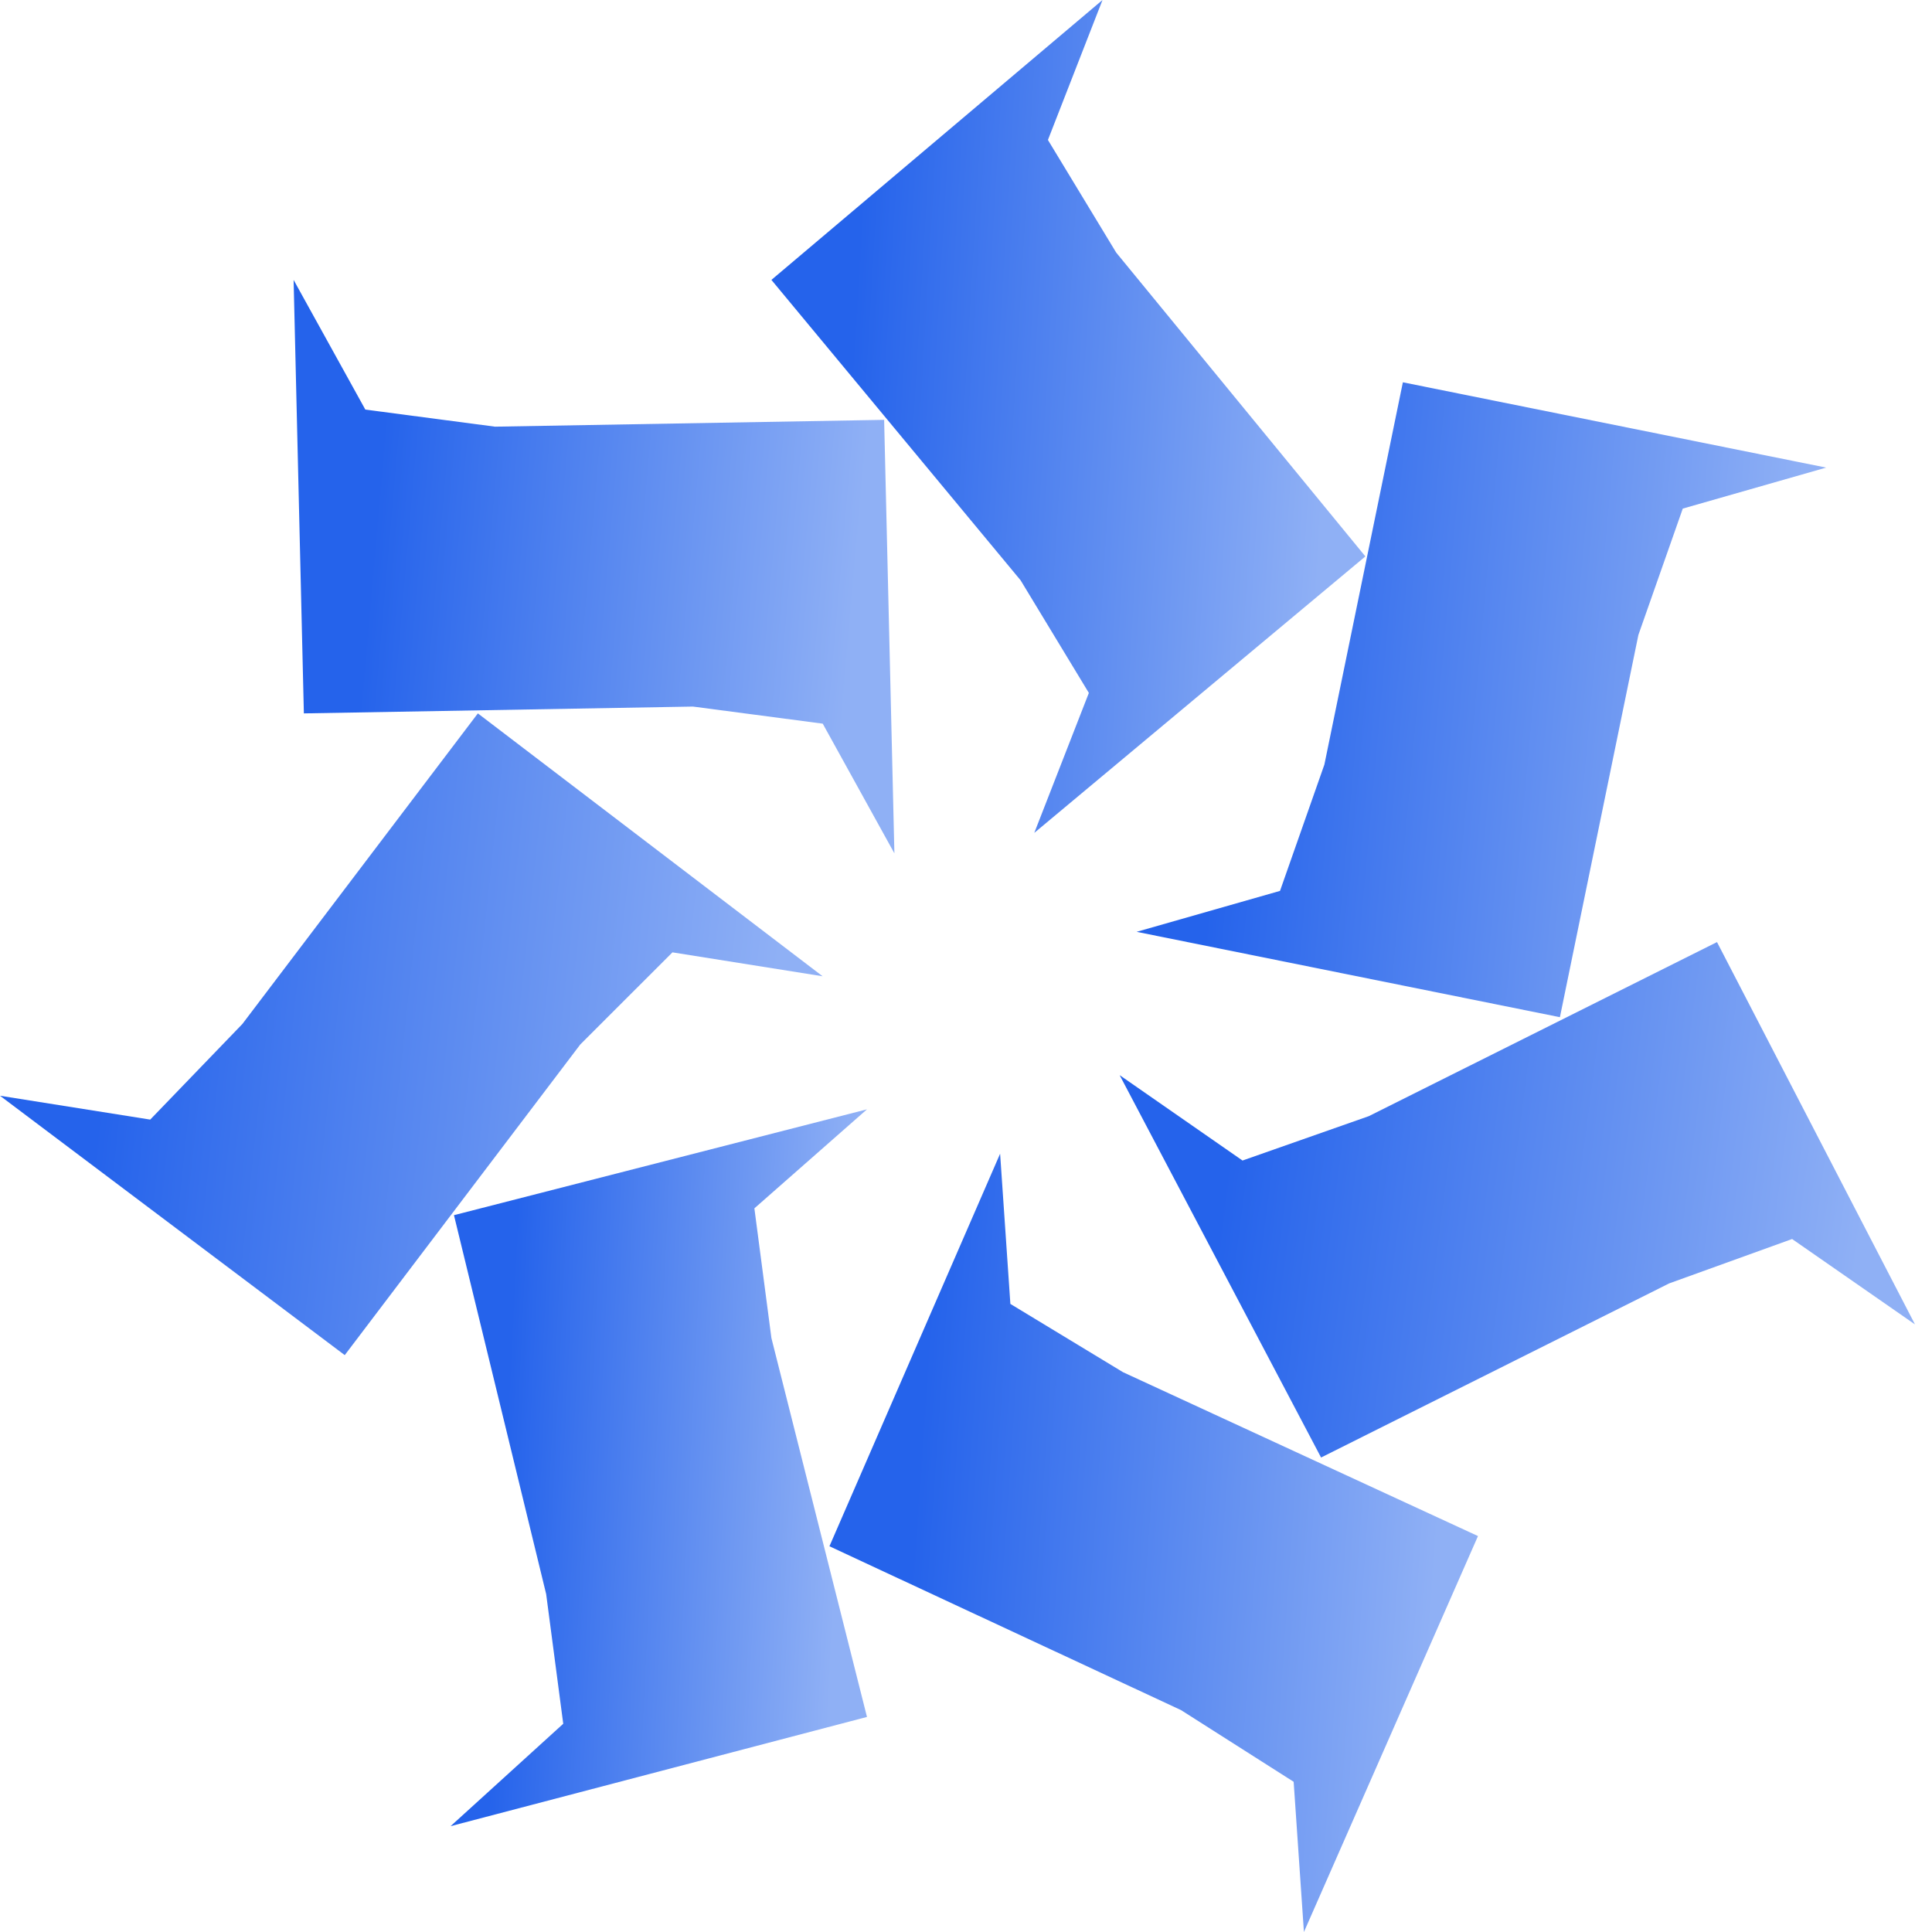
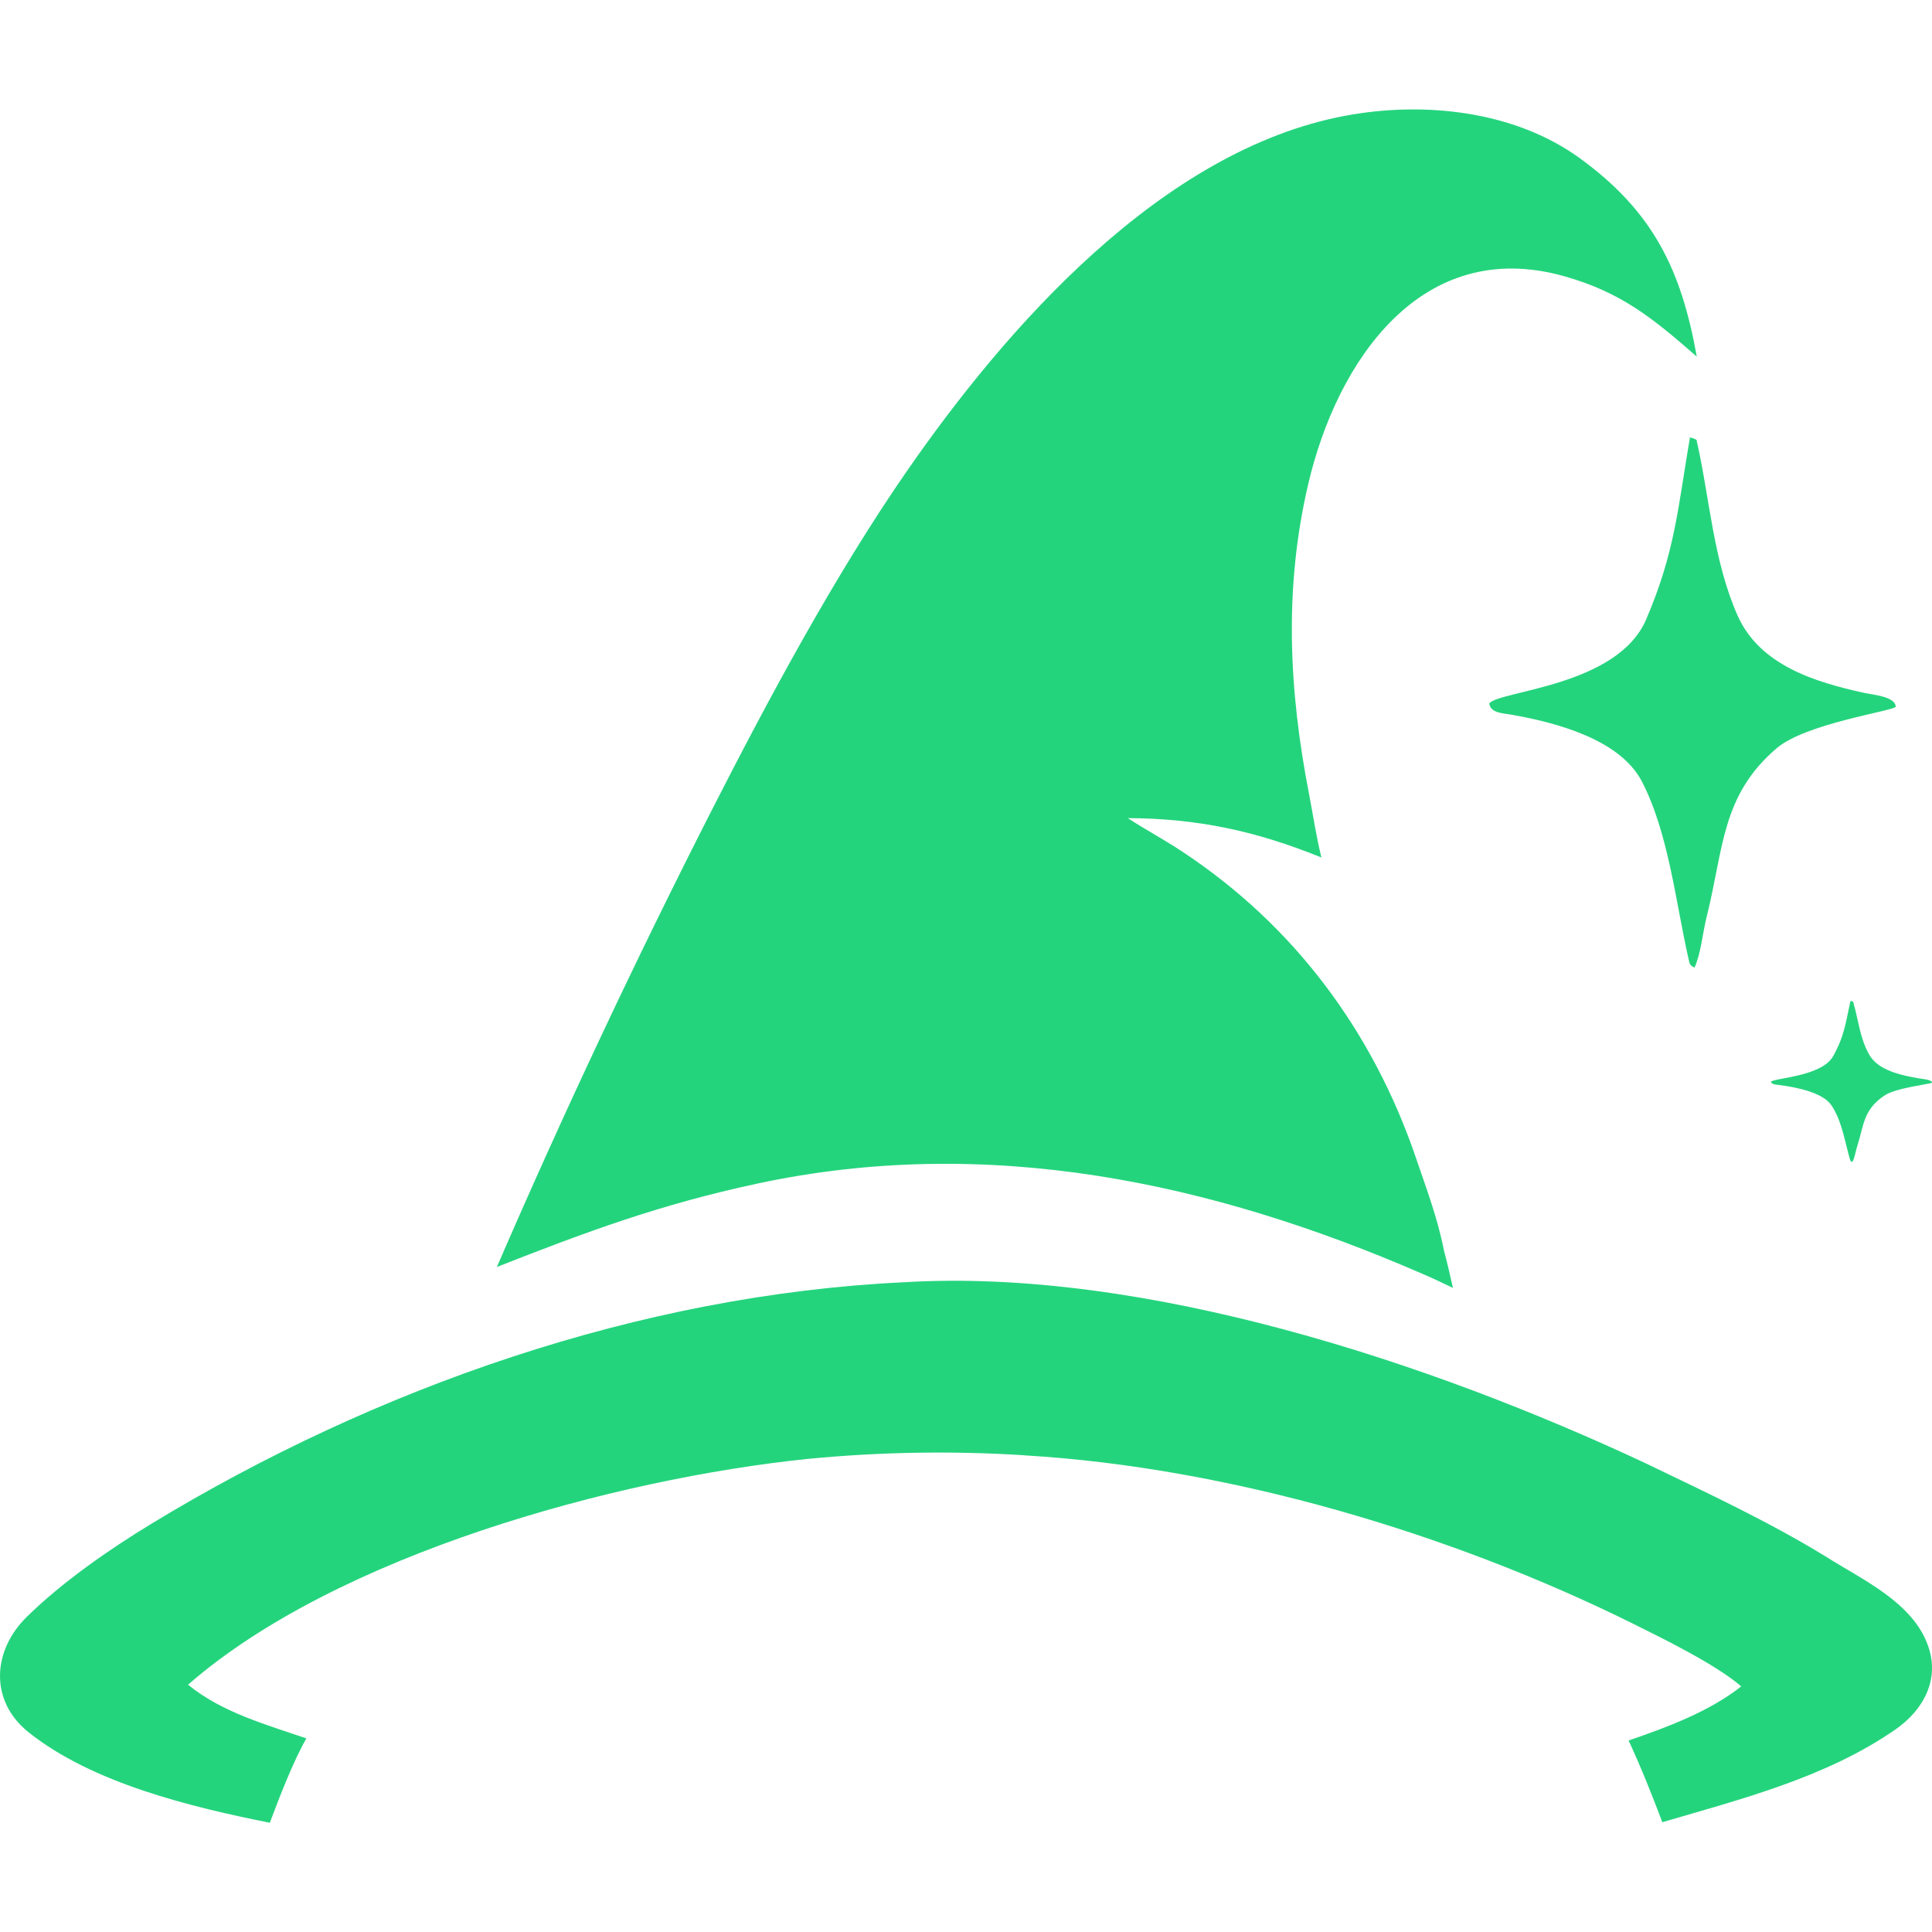
- <svg xmlns="http://www.w3.org/2000/svg" width="32" height="32" viewBox="0 0 32 32" fill="none">
-   <path d="M22.615 9.216L18.488 4.184L17.357 2.318L18.261 0L12.777 4.636L16.904 9.611L18.035 11.477L17.131 13.795L22.615 9.216Z" fill="url(#paint0_linear_1551_4670)" />
-   <path d="M14.644 6.954L8.199 7.067L6.051 6.784L4.863 4.636L5.033 11.816L11.478 11.703L13.627 11.986L14.814 14.134L14.644 6.954Z" fill="url(#paint1_linear_1551_4670)" />
-   <path d="M7.915 11.816L4.014 16.961L2.488 18.544L0 18.149L5.71 22.445L9.611 17.3L11.138 15.774L13.625 16.17L7.915 11.816Z" fill="url(#paint2_linear_1551_4670)" />
-   <path d="M7.519 20.127L9.046 26.402L9.329 28.551L7.463 30.247L14.36 28.438L12.777 22.162L12.495 20.014L14.36 18.374L7.519 20.127Z" fill="url(#paint3_linear_1551_4670)" />
-   <path d="M13.738 25.611L19.562 28.325L21.427 29.512L21.597 32L24.48 25.442L18.601 22.728L16.735 21.597L16.565 19.109L13.738 25.611Z" fill="url(#paint4_linear_1551_4670)" />
-   <path d="M21.881 24.141L27.647 21.257L29.683 20.522L31.718 21.936L28.439 15.604L22.672 18.487L20.58 19.222L18.545 17.808L21.881 24.141Z" fill="url(#paint5_linear_1551_4670)" />
-   <path d="M25.837 16.848L27.137 10.516L27.872 8.424L30.247 7.745L23.236 6.332L21.936 12.664L21.201 14.756L18.826 15.434L25.837 16.848Z" fill="url(#paint6_linear_1551_4670)" />
-   <defs>
-     <linearGradient id="paint0_linear_1551_4670" x1="14.417" y1="0.69" x2="22.342" y2="1.16" gradientUnits="userSpaceOnUse">
-       <stop stop-color="#2563EB" />
-       <stop offset="1" stop-color="#8FB0F5" />
-     </linearGradient>
-     <linearGradient id="paint1_linear_1551_4670" x1="6.522" y1="5.111" x2="14.506" y2="5.807" gradientUnits="userSpaceOnUse">
-       <stop stop-color="#2563EB" />
-       <stop offset="1" stop-color="#8FB0F5" />
-     </linearGradient>
-     <linearGradient id="paint2_linear_1551_4670" x1="2.271" y1="12.348" x2="13.163" y2="13.51" gradientUnits="userSpaceOnUse">
-       <stop stop-color="#2563EB" />
-       <stop offset="1" stop-color="#8FB0F5" />
-     </linearGradient>
-     <linearGradient id="paint3_linear_1551_4670" x1="8.612" y1="18.968" x2="14.176" y2="19.237" gradientUnits="userSpaceOnUse">
-       <stop stop-color="#2563EB" />
-       <stop offset="1" stop-color="#8FB0F5" />
-     </linearGradient>
-     <linearGradient id="paint4_linear_1551_4670" x1="15.529" y1="19.754" x2="24.172" y2="20.354" gradientUnits="userSpaceOnUse">
-       <stop stop-color="#2563EB" />
-       <stop offset="1" stop-color="#8FB0F5" />
-     </linearGradient>
-     <linearGradient id="paint5_linear_1551_4670" x1="20.74" y1="16.03" x2="31.218" y2="17.376" gradientUnits="userSpaceOnUse">
-       <stop stop-color="#2563EB" />
-       <stop offset="1" stop-color="#8FB0F5" />
-     </linearGradient>
-     <linearGradient id="paint6_linear_1551_4670" x1="20.73" y1="6.858" x2="29.888" y2="7.686" gradientUnits="userSpaceOnUse">
-       <stop stop-color="#2563EB" />
-       <stop offset="1" stop-color="#8FB0F5" />
-     </linearGradient>
-   </defs>
+ <svg xmlns="http://www.w3.org/2000/svg" width="32" height="32" viewBox="0 0 24 24" fill="#24D47D">
+   <path d="M6.172 15.739C7.003 13.819 7.894 11.926 8.843 10.062C9.549 8.677 10.369 7.15 11.251 5.873C12.5 4.065 14.432 1.864 16.711 1.438C17.684 1.256 18.809 1.374 19.623 1.964C20.542 2.631 20.886 3.358 21.078 4.43C20.535 3.955 20.138 3.629 19.426 3.43C17.654 2.934 16.608 4.49 16.252 6.01C15.948 7.305 16.01 8.574 16.263 9.872C16.313 10.132 16.351 10.394 16.415 10.652C15.607 10.325 14.885 10.167 14.01 10.163C14.229 10.306 14.46 10.429 14.682 10.576C16.076 11.495 17.054 12.812 17.591 14.388C17.722 14.775 17.857 15.125 17.938 15.537C17.98 15.694 18.014 15.841 18.049 15.999C17.936 15.946 17.805 15.881 17.691 15.833C17.686 15.831 17.682 15.829 17.677 15.827C15.038 14.678 12.258 14.091 9.403 14.704C8.203 14.962 7.298 15.296 6.172 15.739Z" />
+   <path d="M11.222 15.929C14.211 15.746 17.778 16.927 20.459 18.185C21.209 18.547 21.971 18.901 22.682 19.337C23.137 19.626 23.762 19.904 23.952 20.447C24.1 20.871 23.888 21.245 23.549 21.482C22.691 22.079 21.63 22.349 20.65 22.636C20.514 22.278 20.392 21.969 20.231 21.621C20.711 21.456 21.23 21.264 21.63 20.949C21.318 20.678 20.659 20.355 20.28 20.167C18.012 19.044 15.272 18.232 12.743 18.08L12.71 18.077C11.818 18.021 10.922 18.037 10.033 18.123C7.643 18.369 4.184 19.314 2.336 20.928C2.754 21.27 3.297 21.421 3.806 21.595C3.645 21.873 3.463 22.345 3.352 22.643C2.375 22.448 1.148 22.152 0.355 21.519C-0.135 21.127 -0.094 20.503 0.333 20.085C0.772 19.654 1.348 19.253 1.877 18.931C4.663 17.237 7.953 16.085 11.222 15.929Z" />
+   <path d="M20.993 5.434C21.009 5.437 21.072 5.454 21.076 5.469C21.24 6.194 21.281 6.96 21.586 7.649C21.862 8.265 22.545 8.472 23.151 8.606C23.259 8.63 23.55 8.652 23.549 8.781C23.492 8.837 22.428 8.989 22.07 9.295C21.382 9.882 21.412 10.547 21.203 11.379C21.151 11.585 21.13 11.845 21.05 12.02C21.007 12 20.992 11.986 20.982 11.94C20.817 11.226 20.732 10.355 20.395 9.706C20.119 9.177 19.309 8.972 18.775 8.878C18.671 8.859 18.515 8.86 18.5 8.738C18.628 8.578 20.092 8.528 20.449 7.695C20.808 6.858 20.843 6.313 20.993 5.434Z" />
+   <path d="M22.987 12.434C22.994 12.435 23.019 12.44 23.02 12.444C23.086 12.664 23.102 12.897 23.223 13.106C23.332 13.293 23.602 13.356 23.843 13.397C23.885 13.404 24 13.411 24 13.45C23.977 13.467 23.556 13.513 23.414 13.606C23.142 13.784 23.154 13.986 23.071 14.239C23.05 14.302 23.042 14.38 23.01 14.434C22.993 14.428 22.987 14.424 22.983 14.409C22.918 14.193 22.884 13.928 22.751 13.731C22.642 13.57 22.32 13.508 22.109 13.479C22.068 13.474 22.006 13.474 22 13.437C22.051 13.389 22.631 13.373 22.772 13.12C22.914 12.866 22.928 12.701 22.987 12.434Z" />
</svg>
